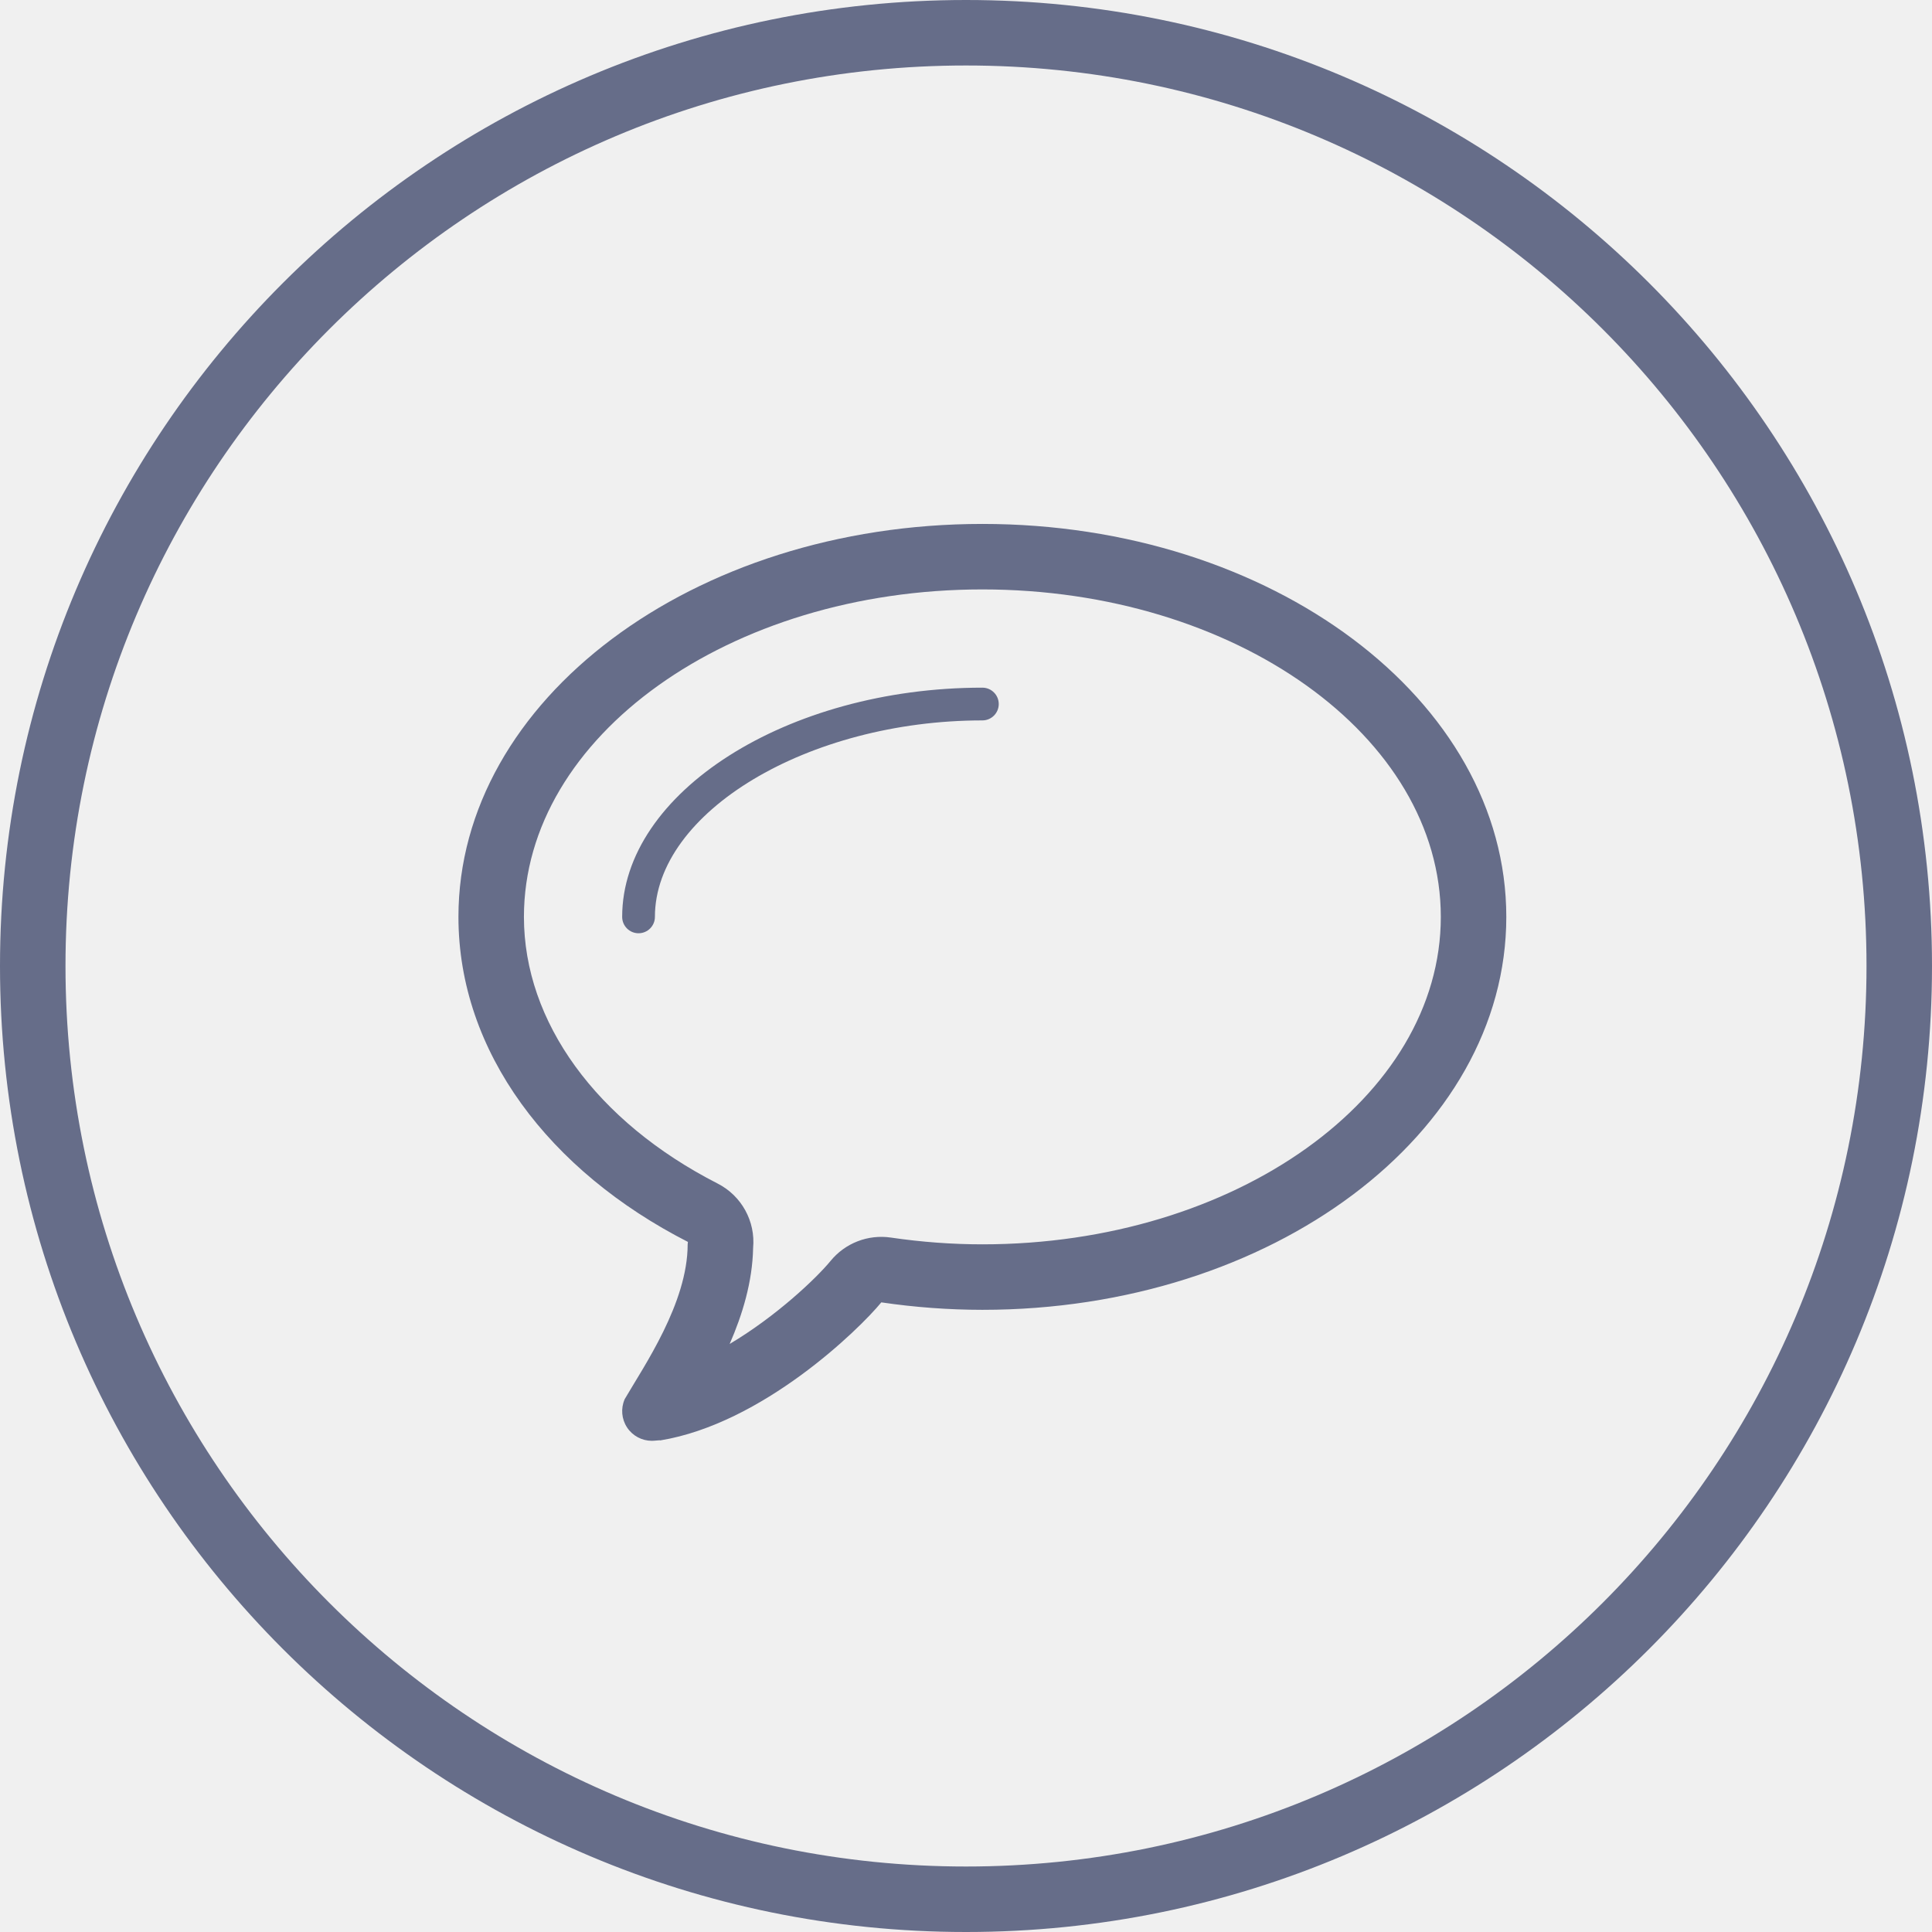
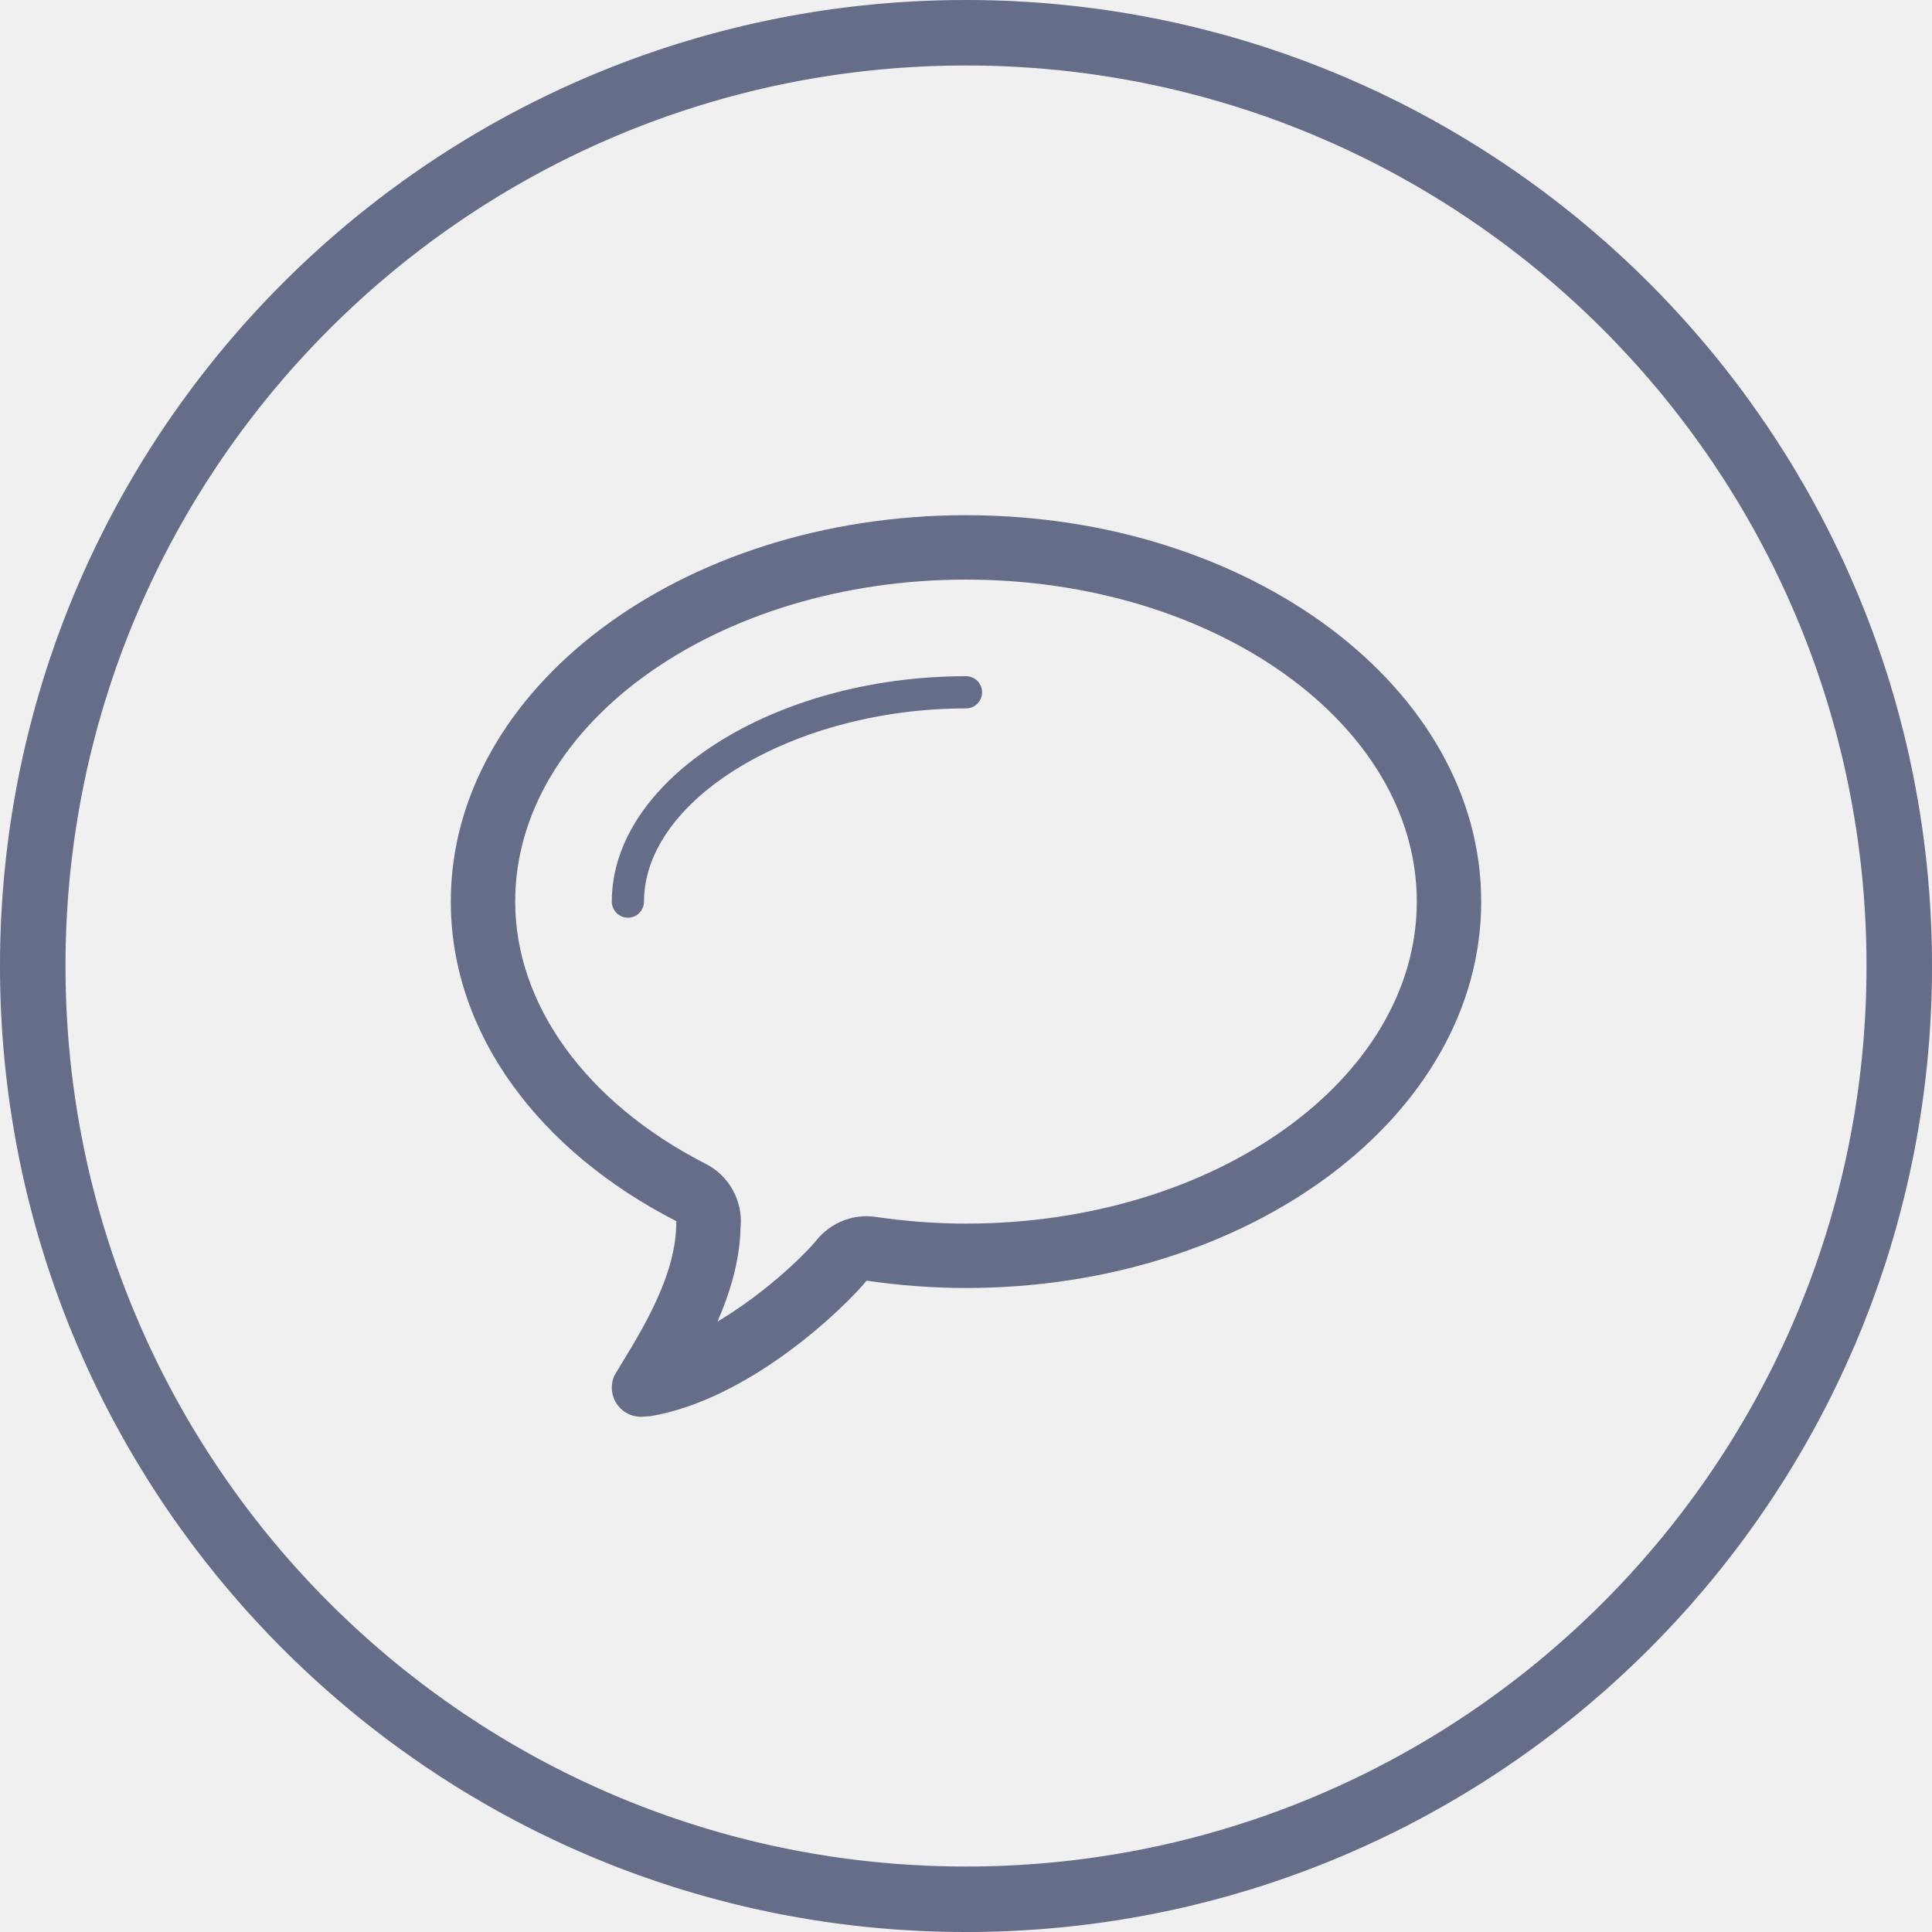
- <svg xmlns="http://www.w3.org/2000/svg" width="59" height="59" viewBox="0 0 59 59">
+ <svg xmlns="http://www.w3.org/2000/svg" width="60" height="60" viewBox="0 0 60 60" fill="none">
+   <g clip-path="url(#clip0)">
+     <path fill-rule="evenodd" clip-rule="evenodd" d="M30.194 0.001L30.387 0.002L30.581 0.005L30.774 0.01L30.967 0.015L31.159 0.022L31.352 0.029L31.544 0.039L31.735 0.05L31.926 0.061L32.117 0.073L32.309 0.087L32.499 0.103L32.689 0.119L32.878 0.136L33.067 0.155L33.256 0.175L33.444 0.195L33.633 0.218L33.821 0.241L34.009 0.265L34.196 0.291L34.382 0.317L34.568 0.346L34.754 0.374L34.94 0.405L35.126 0.436L35.31 0.469L35.495 0.502L35.679 0.537L35.863 0.573L36.046 0.609L36.229 0.648L36.411 0.686L36.593 0.727L36.775 0.768L36.956 0.811L37.137 0.854L37.317 0.899L37.497 0.945L37.677 0.992L37.856 1.039L38.035 1.088L38.213 1.138L38.391 1.189L38.568 1.242L38.745 1.295L38.921 1.348L39.097 1.404L39.273 1.46L39.447 1.518L39.621 1.576L39.795 1.636L39.969 1.696L40.142 1.758L40.315 1.82L40.487 1.884L40.659 1.948L40.83 2.015L41 2.081L41.17 2.149L41.34 2.217L41.509 2.287L41.678 2.357L41.846 2.429L42.012 2.502L42.18 2.576L42.346 2.65L42.512 2.725L42.677 2.803L42.842 2.88L43.006 2.958L43.169 3.038L43.333 3.118L43.495 3.199L43.658 3.282L43.818 3.365L43.98 3.45L44.14 3.535L44.299 3.621L44.459 3.708L44.618 3.796L44.775 3.885L44.933 3.974L45.09 4.066L45.245 4.157L45.401 4.25L45.556 4.343L45.71 4.438L45.864 4.533L46.017 4.629L46.169 4.727L46.321 4.824L46.473 4.923L46.623 5.023L46.774 5.123L46.922 5.225L47.072 5.328L47.219 5.431L47.367 5.535L47.513 5.64L47.659 5.746L47.805 5.853L47.949 5.96L48.094 6.068L48.237 6.178L48.379 6.288L48.522 6.399L48.663 6.511L48.803 6.623L48.944 6.736L49.083 6.85L49.221 6.966L49.359 7.082L49.496 7.198L49.632 7.316L49.769 7.434L49.904 7.553L50.038 7.673L50.171 7.794L50.304 7.915L50.436 8.037L50.568 8.16L50.698 8.284L50.828 8.409L50.957 8.534L51.086 8.66L51.214 8.787L51.34 8.915L51.466 9.043L51.591 9.172L51.716 9.302L51.84 9.432L51.963 9.564L52.085 9.696L52.206 9.829L52.327 9.962L52.447 10.096L52.566 10.232L52.684 10.368L52.802 10.504L52.918 10.641L53.034 10.779L53.15 10.917L53.264 11.056L53.377 11.197L53.489 11.337L53.601 11.478L53.712 11.621L53.822 11.763L53.932 11.906L54.04 12.051L54.148 12.195L54.254 12.341L54.36 12.487L54.465 12.634L54.569 12.781L54.672 12.928L54.775 13.078L54.877 13.226L54.977 13.377L55.077 13.527L55.176 13.679L55.273 13.831L55.371 13.983L55.468 14.136L55.562 14.29L55.657 14.444L55.75 14.599L55.843 14.755L55.934 14.911L56.026 15.067L56.115 15.225L56.204 15.382L56.292 15.541L56.379 15.701L56.465 15.86L56.551 16.02L56.635 16.182L56.718 16.342L56.801 16.505L56.882 16.667L56.962 16.831L57.042 16.994L57.12 17.158L57.197 17.323L57.275 17.488L57.35 17.654L57.424 17.82L57.498 17.988L57.571 18.155L57.643 18.322L57.713 18.491L57.783 18.66L57.851 18.83L57.919 19L57.986 19.171L58.052 19.341L58.116 19.513L58.18 19.685L58.242 19.858L58.304 20.031L58.364 20.205L58.424 20.379L58.482 20.553L58.54 20.727L58.596 20.903L58.652 21.079L58.706 21.255L58.758 21.432L58.811 21.609L58.862 21.787L58.912 21.965L58.961 22.144L59.008 22.323L59.055 22.503L59.101 22.683L59.146 22.863L59.19 23.044L59.232 23.225L59.273 23.407L59.314 23.589L59.352 23.771L59.391 23.954L59.428 24.137L59.463 24.321L59.498 24.505L59.531 24.689L59.564 24.875L59.595 25.06L59.626 25.246L59.654 25.432L59.683 25.618L59.709 25.804L59.735 25.991L59.759 26.179L59.782 26.367L59.805 26.556L59.825 26.744L59.846 26.933L59.864 27.122L59.881 27.311L59.897 27.501L59.913 27.692L59.927 27.883L59.939 28.074L59.95 28.265L59.961 28.456L59.971 28.648L59.978 28.841L59.985 29.033L59.99 29.226L59.995 29.419L59.998 29.613L59.999 29.806L60 30L59.999 30.194L59.998 30.387L59.995 30.581L59.99 30.774L59.985 30.967L59.978 31.159L59.971 31.352L59.961 31.544L59.95 31.735L59.939 31.926L59.927 32.117L59.913 32.309L59.897 32.499L59.881 32.689L59.864 32.878L59.846 33.067L59.825 33.256L59.805 33.444L59.782 33.633L59.759 33.821L59.735 34.009L59.709 34.196L59.683 34.382L59.654 34.568L59.626 34.754L59.595 34.94L59.564 35.126L59.531 35.31L59.498 35.495L59.463 35.679L59.428 35.863L59.391 36.046L59.352 36.229L59.314 36.411L59.273 36.593L59.232 36.775L59.19 36.956L59.146 37.137L59.101 37.317L59.055 37.497L59.008 37.677L58.961 37.856L58.912 38.035L58.862 38.213L58.811 38.391L58.758 38.568L58.706 38.745L58.652 38.921L58.596 39.097L58.54 39.273L58.482 39.447L58.424 39.621L58.364 39.795L58.304 39.969L58.242 40.142L58.18 40.315L58.116 40.487L58.052 40.659L57.986 40.83L57.919 41L57.851 41.17L57.783 41.34L57.713 41.509L57.643 41.678L57.571 41.846L57.498 42.012L57.424 42.18L57.35 42.346L57.275 42.512L57.197 42.677L57.12 42.842L57.042 43.006L56.962 43.169L56.882 43.333L56.801 43.495L56.718 43.658L56.635 43.818L56.551 43.98L56.465 44.14L56.379 44.299L56.292 44.459L56.204 44.618L56.115 44.775L56.026 44.933L55.934 45.09L55.843 45.245L55.75 45.401L55.657 45.556L55.562 45.71L55.468 45.864L55.371 46.017L55.273 46.169L55.176 46.321L55.077 46.473L54.977 46.623L54.877 46.774L54.775 46.922L54.672 47.072L54.569 47.219L54.465 47.367L54.36 47.513L54.254 47.659L54.148 47.805L54.04 47.949L53.932 48.094L53.822 48.237L53.712 48.379L53.601 48.522L53.489 48.663L53.377 48.803L53.264 48.944L53.15 49.083L53.034 49.221L52.918 49.359L52.802 49.496L52.684 49.632L52.566 49.769L52.447 49.904L52.327 50.038L52.206 50.171L52.085 50.304L51.963 50.436L51.84 50.568L51.716 50.698L51.591 50.828L51.466 50.957L51.34 51.086L51.214 51.214L51.086 51.34L50.957 51.466L50.828 51.591L50.698 51.716L50.568 51.84L50.436 51.963L50.304 52.085L50.171 52.206L50.038 52.327L49.904 52.447L49.769 52.566L49.632 52.684L49.496 52.802L49.359 52.918L49.221 53.034L49.083 53.15L48.944 53.264L48.803 53.377L48.663 53.489L48.522 53.601L48.379 53.712L48.237 53.822L48.094 53.932L47.949 54.04L47.805 54.148L47.659 54.254L47.513 54.36L47.367 54.465L47.219 54.569L47.072 54.672L46.922 54.775L46.774 54.877L46.623 54.977L46.473 55.077L46.321 55.176L46.169 55.273L46.017 55.371L45.864 55.468L45.71 55.562L45.556 55.657L45.401 55.75L45.245 55.843L45.09 55.934L44.933 56.026L44.775 56.115L44.618 56.204L44.459 56.292L44.299 56.379L44.14 56.465L43.98 56.551L43.818 56.635L43.658 56.718L43.495 56.801L43.333 56.882L43.169 56.962L43.006 57.042L42.842 57.12L42.677 57.197L42.512 57.275L42.346 57.35L42.18 57.424L42.012 57.498L41.846 57.571L41.678 57.643L41.509 57.713L41.34 57.783L41.17 57.851L41 57.919L40.83 57.986L40.659 58.052L40.487 58.116L40.315 58.18L40.142 58.242L39.969 58.304L39.795 58.364L39.621 58.424L39.447 58.482L39.273 58.54L39.097 58.596L38.921 58.652L38.745 58.706L38.568 58.758L38.391 58.811L38.213 58.862L38.035 58.912L37.856 58.961L37.677 59.008L37.497 59.055L37.317 59.101L37.137 59.146L36.956 59.19L36.775 59.232L36.593 59.273L36.411 59.314L36.229 59.352L36.046 59.391L35.863 59.428L35.679 59.463L35.495 59.498L35.31 59.531L35.126 59.564L34.94 59.595L34.754 59.626L34.568 59.654L34.382 59.683L34.196 59.709L34.009 59.735L33.821 59.759L33.633 59.782L33.444 59.805L33.256 59.825L33.067 59.846L32.878 59.864L32.689 59.881L32.499 59.897L32.309 59.913L32.117 59.927L31.926 59.939L31.735 59.95L31.544 59.961L31.352 59.971L31.159 59.978L30.967 59.985L30.774 59.99L30.581 59.995L30.387 59.998L30.194 59.999L30 60L29.806 59.999L29.613 59.998L29.419 59.995L29.226 59.99L29.033 59.985L28.841 59.978L28.648 59.971L28.456 59.961L28.265 59.95L28.074 59.939L27.883 59.927L27.692 59.913L27.501 59.897L27.311 59.881L27.122 59.864L26.933 59.846L26.744 59.825L26.556 59.805L26.367 59.782L26.179 59.759L25.991 59.735L25.804 59.709L25.618 59.683L25.432 59.654L25.246 59.626L25.06 59.595L24.875 59.564L24.689 59.531L24.506 59.498L24.321 59.463L24.137 59.428L23.954 59.391L23.771 59.352L23.589 59.314L23.407 59.273L23.225 59.232L23.044 59.19L22.863 59.146L22.683 59.101L22.503 59.055L22.323 59.008L22.144 58.961L21.965 58.912L21.787 58.862L21.609 58.811L21.432 58.758L21.255 58.706L21.079 58.652L20.903 58.596L20.727 58.54L20.553 58.482L20.379 58.424L20.205 58.364L20.031 58.304L19.858 58.242L19.685 58.18L19.513 58.116L19.341 58.052L19.171 57.986L19 57.919L18.83 57.851L18.66 57.783L18.491 57.713L18.322 57.643L18.155 57.571L17.988 57.498L17.82 57.424L17.654 57.35L17.488 57.275L17.323 57.197L17.158 57.12L16.994 57.042L16.831 56.962L16.667 56.882L16.505 56.801L16.342 56.718L16.182 56.635L16.02 56.551L15.86 56.465L15.701 56.379L15.541 56.292L15.382 56.204L15.225 56.115L15.067 56.026L14.911 55.934L14.755 55.843L14.599 55.75L14.444 55.657L14.29 55.562L14.136 55.468L13.983 55.371L13.831 55.273L13.679 55.176L13.527 55.077L13.377 54.977L13.226 54.877L13.078 54.775L12.928 54.672L12.781 54.569L12.634 54.465L12.487 54.36L12.341 54.254L12.195 54.148L12.051 54.04L11.906 53.932L11.763 53.822L11.621 53.712L11.478 53.601L11.337 53.489L11.197 53.377L11.056 53.264L10.917 53.15L10.779 53.034L10.641 52.918L10.504 52.802L10.368 52.684L10.232 52.566L10.096 52.447L9.962 52.327L9.829 52.206L9.696 52.085L9.564 51.963L9.432 51.84L9.302 51.716L9.172 51.591L9.043 51.466L8.915 51.34L8.787 51.214L8.66 51.086L8.534 50.957L8.409 50.828L8.284 50.698L8.16 50.568L8.037 50.436L7.915 50.304L7.794 50.171L7.673 50.038L7.553 49.904L7.434 49.769L7.316 49.632L7.198 49.496L7.082 49.359L6.966 49.221L6.85 49.083L6.736 48.944L6.623 48.803L6.511 48.663L6.399 48.522L6.288 48.379L6.178 48.237L6.068 48.094L5.96 47.949L5.853 47.805L5.746 47.659L5.64 47.513L5.535 47.367L5.431 47.219L5.328 47.072L5.225 46.922L5.123 46.774L5.023 46.623L4.923 46.473L4.824 46.321L4.727 46.169L4.629 46.017L4.533 45.864L4.438 45.71L4.343 45.556L4.25 45.401L4.157 45.245L4.066 45.09L3.974 44.933L3.885 44.775L3.796 44.618L3.708 44.459L3.621 44.299L3.535 44.14L3.45 43.98L3.365 43.818L3.282 43.658L3.199 43.495L3.118 43.333L3.038 43.169L2.958 43.006L2.88 42.842L2.803 42.677L2.725 42.512L2.65 42.346L2.576 42.18L2.502 42.012L2.429 41.846L2.357 41.678L2.287 41.509L2.217 41.34L2.149 41.17L2.081 41L2.015 40.83L1.948 40.659L1.884 40.487L1.82 40.315L1.758 40.142L1.696 39.969L1.636 39.795L1.576 39.621L1.518 39.447L1.46 39.273L1.404 39.097L1.348 38.921L1.295 38.745L1.242 38.568L1.189 38.391L1.138 38.213L1.088 38.035L1.039 37.856L0.992 37.677L0.945 37.497L0.899 37.317L0.854 37.137L0.811 36.956L0.768 36.775L0.727 36.593L0.686 36.411L0.648 36.229L0.609 36.046L0.573 35.863L0.537 35.679L0.502 35.495L0.469 35.31L0.436 35.126L0.405 34.94L0.374 34.754L0.346 34.568L0.317 34.382L0.291 34.196L0.265 34.009L0.241 33.821L0.218 33.633L0.195 33.444L0.175 33.256L0.155 33.067L0.136 32.878L0.119 32.689L0.103 32.499L0.087 32.309L0.073 32.117L0.061 31.926L0.05 31.735L0.039 31.544L0.029 31.352L0.022 31.159L0.015 30.967L0.01 30.774L0.005 30.581L0.002 30.387L0.001 30.194L0 30L0.001 29.806L0.002 29.613L0.005 29.419L0.01 29.226L0.015 29.033L0.022 28.841L0.029 28.648L0.039 28.456L0.05 28.265L0.061 28.074L0.073 27.883L0.087 27.692L0.103 27.501L0.119 27.311L0.136 27.122L0.155 26.933L0.175 26.744L0.195 26.556L0.218 26.367L0.241 26.179L0.265 25.991L0.291 25.804L0.317 25.618L0.346 25.432L0.374 25.246L0.405 25.06L0.436 24.875L0.469 24.689L0.502 24.505L0.537 24.321L0.573 24.137L0.609 23.954L0.648 23.771L0.686 23.589L0.727 23.407L0.768 23.225L0.811 23.044L0.854 22.863L0.899 22.683L0.945 22.503L0.992 22.323L1.039 22.144L1.088 21.965L1.138 21.787L1.189 21.609L1.242 21.432L1.295 21.255L1.348 21.079L1.404 20.903L1.46 20.727L1.518 20.553L1.576 20.379L1.636 20.205L1.696 20.031L1.758 19.858L1.82 19.685L1.884 19.513L1.948 19.341L2.015 19.171L2.081 19L2.149 18.83L2.217 18.66L2.287 18.491L2.357 18.322L2.429 18.155L2.502 17.988L2.576 17.82L2.65 17.654L2.725 17.488L2.803 17.323L2.88 17.158L2.958 16.994L3.038 16.831L3.118 16.667L3.199 16.505L3.282 16.342L3.365 16.182L3.45 16.02L3.535 15.86L3.621 15.701L3.708 15.541L3.796 15.382L3.885 15.225L3.974 15.067L4.066 14.911L4.157 14.755L4.25 14.599L4.343 14.444L4.438 14.29L4.533 14.136L4.629 13.983L4.727 13.831L4.824 13.679L4.923 13.527L5.023 13.377L5.123 13.226L5.225 13.078L5.328 12.928L5.431 12.781L5.535 12.634L5.64 12.487L5.746 12.341L5.853 12.195L5.96 12.051L6.068 11.906L6.178 11.763L6.288 11.621L6.399 11.478L6.511 11.337L6.623 11.197L6.736 11.056L6.85 10.917L6.966 10.779L7.082 10.641L7.198 10.504L7.316 10.368L7.434 10.232L7.553 10.096L7.673 9.962L7.794 9.829L7.915 9.696L8.037 9.564L8.16 9.432L8.284 9.302L8.409 9.172L8.534 9.043L8.66 8.915L8.787 8.787L8.915 8.66L9.043 8.534L9.172 8.409L9.302 8.284L9.432 8.16L9.564 8.037L9.696 7.915L9.829 7.794L9.962 7.673L10.096 7.553L10.232 7.434L10.368 7.316L10.504 7.198L10.641 7.082L10.779 6.966L10.917 6.85L11.056 6.736L11.197 6.623L11.337 6.511L11.478 6.399L11.621 6.288L11.763 6.178L11.906 6.068L12.051 5.96L12.195 5.853L12.341 5.746L12.487 5.64L12.634 5.535L12.781 5.431L12.928 5.328L13.078 5.225L13.226 5.123L13.377 5.023L13.527 4.923L13.679 4.824L13.831 4.727L13.983 4.629L14.136 4.533L14.29 4.438L14.444 4.343L14.599 4.25L14.755 4.157L14.911 4.066L15.067 3.974L15.225 3.885L15.382 3.796L15.541 3.708L15.701 3.621L15.86 3.535L16.02 3.45L16.182 3.365L16.342 3.282L16.505 3.199L16.667 3.118L16.831 3.038L16.994 2.958L17.158 2.88L17.323 2.803L17.488 2.725L17.654 2.65L17.82 2.576L17.988 2.502L18.155 2.429L18.322 2.357L18.491 2.287L18.66 2.217L18.83 2.149L19 2.081L19.171 2.015L19.341 1.948L19.513 1.884L19.685 1.82L19.858 1.758L20.031 1.696L20.205 1.636L20.379 1.576L20.553 1.518L20.727 1.46L20.903 1.404L21.079 1.348L21.255 1.295L21.432 1.242L21.609 1.189L21.787 1.138L21.965 1.088L22.144 1.039L22.323 0.992L22.503 0.945L22.683 0.899L22.863 0.854L23.044 0.811L23.225 0.768L23.407 0.727L23.589 0.686L23.771 0.648L23.954 0.609L24.137 0.573L24.321 0.537L24.506 0.502L24.689 0.469L24.875 0.436L25.06 0.405L25.246 0.374L25.432 0.346L25.618 0.317L25.804 0.291L25.991 0.265L26.179 0.241L26.367 0.218L26.556 0.195L26.744 0.175L26.933 0.155L27.122 0.136L27.311 0.119L27.501 0.103L27.692 0.087L27.883 0.073L28.074 0.061L28.265 0.05L28.456 0.039L28.648 0.029L28.841 0.022L29.033 0.015L29.226 0.01L29.419 0.005L29.613 0.002L29.806 0.001L30 0L30.194 0.001ZM29.819 2.035L29.638 2.036L29.458 2.039L29.277 2.043L29.097 2.048L28.918 2.054L28.738 2.061L28.559 2.071L28.38 2.08L28.202 2.091L28.024 2.103L27.846 2.115L27.669 2.129L27.491 2.145L27.314 2.161L27.138 2.178L26.962 2.197L26.787 2.216L26.61 2.237L26.436 2.259L26.261 2.281L26.087 2.305L25.912 2.33L25.739 2.356L25.565 2.384L25.392 2.411L25.219 2.441L25.047 2.471L24.876 2.502L24.704 2.534L24.533 2.568L24.362 2.602L24.191 2.638L24.021 2.674L23.852 2.711L23.683 2.75L23.514 2.789L23.345 2.83L23.177 2.872L23.009 2.915L22.843 2.958L22.675 3.002L22.509 3.048L22.343 3.095L22.178 3.142L22.012 3.191L21.847 3.24L21.683 3.291L21.52 3.343L21.356 3.395L21.193 3.448L21.03 3.503L20.868 3.558L20.706 3.614L20.545 3.672L20.385 3.73L20.224 3.789L20.064 3.85L19.905 3.911L19.746 3.973L19.587 4.036L19.43 4.1L19.272 4.165L19.116 4.231L18.959 4.298L18.802 4.366L18.647 4.434L18.492 4.503L18.338 4.574L18.183 4.645L18.029 4.718L17.877 4.791L17.724 4.865L17.572 4.939L17.42 5.016L17.27 5.092L17.119 5.17L16.97 5.248L16.82 5.328L16.671 5.408L16.523 5.489L16.375 5.571L16.229 5.654L16.081 5.738L15.936 5.822L15.79 5.908L15.645 5.994L15.5 6.081L15.356 6.17L15.214 6.258L15.07 6.348L14.928 6.438L14.787 6.53L14.646 6.622L14.506 6.715L14.365 6.808L14.226 6.904L14.088 6.999L13.95 7.095L13.812 7.193L13.676 7.291L13.54 7.389L13.403 7.489L13.269 7.588L13.135 7.69L13.001 7.792L12.867 7.895L12.735 7.998L12.603 8.102L12.472 8.207L12.342 8.313L12.211 8.419L12.082 8.527L11.954 8.635L11.826 8.744L11.699 8.853L11.573 8.963L11.447 9.074L11.322 9.186L11.197 9.299L11.073 9.412L10.95 9.526L10.828 9.641L10.705 9.757L10.584 9.873L10.463 9.989L10.344 10.106L10.225 10.225L10.107 10.344L9.989 10.463L9.873 10.584L9.757 10.705L9.641 10.828L9.526 10.95L9.412 11.073L9.299 11.197L9.186 11.322L9.074 11.447L8.963 11.573L8.853 11.699L8.744 11.826L8.635 11.954L8.527 12.082L8.419 12.211L8.313 12.342L8.207 12.472L8.102 12.603L7.998 12.735L7.895 12.867L7.792 13.001L7.69 13.135L7.588 13.269L7.489 13.403L7.389 13.54L7.291 13.676L7.193 13.812L7.095 13.95L6.999 14.088L6.904 14.226L6.808 14.365L6.715 14.506L6.622 14.646L6.53 14.787L6.438 14.928L6.348 15.07L6.258 15.214L6.17 15.356L6.081 15.5L5.994 15.645L5.908 15.79L5.822 15.936L5.738 16.081L5.654 16.229L5.571 16.375L5.489 16.523L5.408 16.671L5.328 16.82L5.248 16.97L5.17 17.119L5.092 17.27L5.016 17.42L4.939 17.572L4.865 17.724L4.791 17.877L4.718 18.029L4.645 18.183L4.574 18.338L4.503 18.492L4.434 18.647L4.366 18.802L4.298 18.959L4.231 19.116L4.165 19.272L4.1 19.43L4.036 19.587L3.973 19.746L3.911 19.905L3.85 20.064L3.789 20.224L3.73 20.385L3.672 20.545L3.614 20.706L3.558 20.868L3.503 21.03L3.448 21.193L3.395 21.356L3.343 21.52L3.291 21.683L3.24 21.847L3.191 22.012L3.142 22.178L3.095 22.343L3.048 22.509L3.002 22.675L2.958 22.843L2.915 23.009L2.872 23.177L2.83 23.345L2.789 23.514L2.75 23.683L2.711 23.852L2.674 24.021L2.638 24.191L2.602 24.362L2.568 24.533L2.534 24.704L2.502 24.876L2.471 25.047L2.441 25.219L2.411 25.392L2.384 25.565L2.356 25.739L2.33 25.912L2.305 26.087L2.281 26.261L2.259 26.436L2.237 26.61L2.216 26.787L2.197 26.962L2.178 27.138L2.161 27.314L2.145 27.491L2.129 27.669L2.115 27.846L2.103 28.024L2.091 28.202L2.08 28.38L2.071 28.559L2.061 28.738L2.054 28.918L2.048 29.097L2.043 29.277L2.039 29.458L2.036 29.638L2.035 29.819L2.034 30L2.035 30.181L2.036 30.362L2.039 30.542L2.043 30.723L2.048 30.903L2.054 31.082L2.061 31.262L2.071 31.441L2.08 31.62L2.091 31.798L2.103 31.976L2.115 32.154L2.129 32.331L2.145 32.509L2.161 32.686L2.178 32.862L2.197 33.038L2.216 33.214L2.237 33.389L2.259 33.564L2.281 33.739L2.305 33.913L2.33 34.088L2.356 34.261L2.384 34.435L2.411 34.608L2.441 34.781L2.471 34.953L2.502 35.124L2.534 35.296L2.568 35.467L2.602 35.638L2.638 35.809L2.674 35.979L2.711 36.148L2.75 36.317L2.789 36.486L2.83 36.655L2.872 36.823L2.915 36.99L2.958 37.157L3.002 37.325L3.048 37.491L3.095 37.657L3.142 37.822L3.191 37.988L3.24 38.153L3.291 38.317L3.343 38.48L3.395 38.644L3.448 38.807L3.502 38.969L3.558 39.132L3.614 39.294L3.672 39.455L3.73 39.615L3.789 39.776L3.85 39.936L3.911 40.095L3.973 40.254L4.036 40.413L4.1 40.57L4.165 40.728L4.231 40.884L4.298 41.041L4.366 41.198L4.434 41.353L4.503 41.508L4.574 41.662L4.645 41.817L4.718 41.971L4.791 42.123L4.865 42.276L4.939 42.428L5.016 42.58L5.092 42.73L5.17 42.881L5.248 43.03L5.328 43.18L5.408 43.329L5.489 43.477L5.571 43.625L5.654 43.772L5.738 43.919L5.822 44.064L5.908 44.21L5.994 44.355L6.081 44.5L6.17 44.644L6.258 44.786L6.348 44.93L6.438 45.072L6.53 45.214L6.622 45.354L6.715 45.494L6.808 45.635L6.904 45.774L6.999 45.912L7.095 46.051L7.193 46.188L7.291 46.324L7.389 46.46L7.489 46.597L7.588 46.731L7.69 46.865L7.792 46.999L7.895 47.133L7.998 47.265L8.102 47.397L8.207 47.528L8.313 47.658L8.419 47.788L8.527 47.918L8.635 48.046L8.744 48.174L8.853 48.301L8.963 48.427L9.074 48.553L9.186 48.678L9.299 48.803L9.412 48.928L9.526 49.051L9.641 49.173L9.757 49.295L9.873 49.416L9.989 49.537L10.107 49.656L10.225 49.775L10.344 49.894L10.463 50.011L10.584 50.127L10.705 50.243L10.828 50.359L10.95 50.474L11.073 50.588L11.197 50.701L11.322 50.814L11.447 50.926L11.573 51.037L11.699 51.147L11.826 51.256L11.954 51.365L12.082 51.473L12.211 51.581L12.342 51.688L12.472 51.793L12.603 51.898L12.735 52.002L12.867 52.105L13.001 52.208L13.135 52.31L13.269 52.412L13.403 52.511L13.54 52.611L13.676 52.709L13.812 52.807L13.95 52.905L14.088 53.001L14.226 53.096L14.365 53.192L14.506 53.285L14.646 53.378L14.787 53.47L14.928 53.562L15.07 53.652L15.214 53.742L15.356 53.83L15.5 53.919L15.645 54.006L15.79 54.092L15.936 54.178L16.081 54.262L16.229 54.346L16.375 54.429L16.523 54.511L16.671 54.592L16.82 54.672L16.97 54.752L17.119 54.83L17.27 54.908L17.42 54.984L17.572 55.061L17.724 55.135L17.877 55.209L18.029 55.282L18.183 55.355L18.338 55.426L18.492 55.497L18.647 55.566L18.802 55.634L18.959 55.702L19.116 55.77L19.272 55.835L19.43 55.9L19.587 55.964L19.746 56.027L19.905 56.089L20.064 56.15L20.224 56.211L20.385 56.27L20.545 56.328L20.706 56.386L20.868 56.442L21.03 56.497L21.193 56.552L21.356 56.605L21.52 56.657L21.683 56.709L21.847 56.76L22.012 56.809L22.178 56.858L22.343 56.906L22.509 56.952L22.675 56.998L22.843 57.042L23.009 57.086L23.177 57.128L23.345 57.17L23.514 57.211L23.683 57.25L23.852 57.289L24.021 57.327L24.191 57.362L24.362 57.398L24.533 57.432L24.704 57.466L24.876 57.498L25.047 57.529L25.219 57.559L25.392 57.589L25.565 57.616L25.739 57.644L25.912 57.67L26.087 57.695L26.261 57.719L26.436 57.741L26.61 57.763L26.787 57.784L26.962 57.803L27.138 57.822L27.314 57.839L27.491 57.855L27.669 57.871L27.846 57.885L28.024 57.897L28.202 57.909L28.38 57.92L28.559 57.929L28.738 57.939L28.918 57.946L29.097 57.952L29.277 57.957L29.458 57.961L29.638 57.964L29.819 57.965L30 57.966L30.181 57.965L30.362 57.964L30.542 57.961L30.723 57.957L30.903 57.952L31.082 57.946L31.262 57.939L31.441 57.929L31.62 57.92L31.798 57.909L31.976 57.897L32.154 57.885L32.331 57.871L32.509 57.855L32.686 57.839L32.862 57.822L33.038 57.803L33.214 57.784L33.389 57.763L33.564 57.741L33.739 57.719L33.913 57.695L34.088 57.67L34.261 57.644L34.435 57.616L34.608 57.589L34.781 57.559L34.953 57.529L35.124 57.498L35.296 57.466L35.467 57.432L35.638 57.398L35.809 57.362L35.979 57.327L36.148 57.289L36.317 57.25L36.486 57.211L36.655 57.17L36.823 57.128L36.99 57.086L37.157 57.042L37.325 56.998L37.491 56.952L37.657 56.906L37.822 56.858L37.988 56.809L38.153 56.76L38.317 56.709L38.48 56.657L38.644 56.605L38.807 56.552L38.969 56.497L39.132 56.442L39.294 56.386L39.455 56.328L39.615 56.27L39.776 56.211L39.936 56.15L40.095 56.089L40.254 56.027L40.413 55.964L40.57 55.9L40.728 55.835L40.885 55.77L41.041 55.702L41.198 55.634L41.353 55.566L41.508 55.497L41.662 55.426L41.817 55.355L41.971 55.282L42.123 55.209L42.276 55.135L42.428 55.061L42.58 54.984L42.73 54.908L42.881 54.83L43.03 54.752L43.18 54.672L43.329 54.592L43.477 54.511L43.625 54.429L43.772 54.346L43.919 54.262L44.065 54.178L44.21 54.092L44.355 54.006L44.5 53.919L44.644 53.83L44.786 53.742L44.93 53.652L45.072 53.562L45.214 53.47L45.354 53.378L45.494 53.285L45.635 53.192L45.774 53.096L45.912 53.001L46.051 52.905L46.188 52.807L46.324 52.709L46.46 52.611L46.597 52.511L46.731 52.412L46.865 52.31L46.999 52.208L47.133 52.105L47.265 52.002L47.397 51.898L47.528 51.793L47.658 51.688L47.788 51.581L47.918 51.473L48.046 51.365L48.174 51.256L48.301 51.147L48.427 51.037L48.553 50.926L48.678 50.814L48.803 50.701L48.928 50.588L49.051 50.474L49.173 50.359L49.295 50.243L49.416 50.127L49.537 50.011L49.656 49.894L49.775 49.775L49.894 49.656L50.011 49.537L50.127 49.416L50.243 49.295L50.359 49.173L50.474 49.051L50.588 48.928L50.701 48.803L50.814 48.678L50.926 48.553L51.037 48.427L51.147 48.301L51.256 48.174L51.365 48.046L51.473 47.918L51.581 47.788L51.688 47.658L51.793 47.528L51.898 47.397L52.002 47.265L52.105 47.133L52.208 46.999L52.31 46.865L52.412 46.731L52.511 46.597L52.611 46.46L52.709 46.324L52.807 46.188L52.905 46.051L53.001 45.912L53.096 45.774L53.192 45.635L53.285 45.494L53.378 45.354L53.47 45.214L53.562 45.072L53.652 44.93L53.742 44.786L53.83 44.644L53.919 44.5L54.006 44.355L54.092 44.21L54.178 44.064L54.262 43.919L54.346 43.772L54.429 43.625L54.511 43.477L54.592 43.329L54.672 43.18L54.752 43.03L54.83 42.881L54.908 42.73L54.984 42.58L55.061 42.428L55.135 42.276L55.209 42.123L55.282 41.971L55.355 41.817L55.426 41.662L55.497 41.508L55.566 41.353L55.634 41.198L55.702 41.041L55.77 40.884L55.835 40.728L55.9 40.57L55.964 40.413L56.027 40.254L56.089 40.095L56.15 39.936L56.211 39.776L56.27 39.615L56.328 39.455L56.386 39.294L56.442 39.132L56.497 38.969L56.552 38.807L56.605 38.644L56.657 38.48L56.709 38.317L56.76 38.153L56.809 37.988L56.858 37.822L56.906 37.657L56.952 37.491L56.998 37.325L57.042 37.157L57.086 36.99L57.128 36.823L57.17 36.655L57.211 36.486L57.25 36.317L57.289 36.148L57.327 35.979L57.362 35.809L57.398 35.638L57.432 35.467L57.466 35.296L57.498 35.124L57.529 34.953L57.559 34.781L57.589 34.608L57.616 34.435L57.644 34.261L57.67 34.088L57.695 33.913L57.719 33.739L57.741 33.564L57.763 33.389L57.784 33.214L57.803 33.038L57.822 32.862L57.839 32.686L57.855 32.509L57.871 32.331L57.885 32.154L57.897 31.976L57.909 31.798L57.92 31.62L57.93 31.441L57.939 31.262L57.946 31.082L57.952 30.903L57.957 30.723L57.961 30.542L57.964 30.362L57.965 30.181L57.966 30L57.965 29.819L57.964 29.638L57.961 29.458L57.957 29.277L57.952 29.097L57.946 28.918L57.939 28.738L57.93 28.559L57.92 28.38L57.909 28.202L57.897 28.024L57.885 27.846L57.871 27.669L57.855 27.491L57.839 27.314L57.822 27.138L57.803 26.962L57.784 26.787L57.763 26.61L57.741 26.436L57.719 26.261L57.695 26.087L57.67 25.912L57.644 25.739L57.616 25.565L57.589 25.392L57.559 25.219L57.529 25.047L57.498 24.876L57.466 24.704L57.432 24.533L57.398 24.362L57.362 24.191L57.327 24.021L57.289 23.852L57.25 23.683L57.211 23.514L57.17 23.345L57.128 23.177L57.086 23.009L57.042 22.843L56.998 22.675L56.952 22.509L56.906 22.343L56.858 22.178L56.809 22.012L56.76 21.847L56.709 21.683L56.657 21.52L56.605 21.356L56.552 21.193L56.497 21.03L56.442 20.868L56.386 20.706L56.328 20.545L56.27 20.385L56.211 20.224L56.15 20.064L56.089 19.905L56.027 19.746L55.964 19.587L55.9 19.43L55.835 19.272L55.77 19.116L55.702 18.959L55.634 18.802L55.566 18.647L55.497 18.492L55.426 18.338L55.355 18.183L55.282 18.029L55.209 17.877L55.135 17.724L55.061 17.572L54.984 17.42L54.908 17.27L54.83 17.119L54.752 16.97L54.672 16.82L54.592 16.671L54.511 16.523L54.429 16.375L54.346 16.229L54.262 16.081L54.178 15.936L54.092 15.79L54.006 15.645L53.919 15.5L53.83 15.356L53.742 15.214L53.652 15.07L53.562 14.928L53.47 14.787L53.378 14.646L53.285 14.506L53.192 14.365L53.096 14.226L53.001 14.088L52.905 13.95L52.807 13.812L52.709 13.676L52.611 13.54L52.511 13.403L52.412 13.269L52.31 13.135L52.208 13.001L52.105 12.867L52.002 12.735L51.898 12.603L51.793 12.472L51.688 12.342L51.581 12.211L51.473 12.082L51.365 11.954L51.256 11.826L51.147 11.699L51.037 11.573L50.926 11.447L50.814 11.322L50.701 11.197L50.588 11.073L50.474 10.95L50.359 10.828L50.243 10.705L50.127 10.584L50.011 10.463L49.894 10.344L49.775 10.225L49.656 10.106L49.537 9.989L49.416 9.873L49.295 9.757L49.173 9.641L49.051 9.526L48.928 9.412L48.803 9.299L48.678 9.186L48.553 9.074L48.427 8.963L48.301 8.853L48.174 8.744L48.046 8.635L47.918 8.527L47.788 8.419L47.658 8.313L47.528 8.207L47.397 8.102L47.265 7.998L47.133 7.895L46.999 7.792L46.865 7.69L46.731 7.588L46.597 7.489L46.46 7.389L46.324 7.291L46.188 7.193L46.051 7.095L45.912 6.999L45.774 6.904L45.635 6.808L45.494 6.715L45.354 6.622L45.214 6.53L45.072 6.438L44.93 6.348L44.786 6.258L44.644 6.17L44.5 6.081L44.355 5.994L44.21 5.908L44.065 5.822L43.919 5.738L43.772 5.654L43.625 5.571L43.477 5.489L43.329 5.408L43.18 5.328L43.03 5.248L42.881 5.17L42.73 5.092L42.58 5.016L42.428 4.939L42.276 4.865L42.123 4.791L41.971 4.718L41.817 4.645L41.662 4.574L41.508 4.503L41.353 4.434L41.198 4.366L41.041 4.298L40.885 4.231L40.728 4.165L40.57 4.1L40.413 4.036L40.254 3.973L40.095 3.911L39.936 3.85L39.776 3.789L39.615 3.73L39.455 3.672L39.294 3.614L39.132 3.558L38.969 3.502L38.807 3.448L38.644 3.395L38.48 3.343L38.317 3.291L38.153 3.24L37.988 3.191L37.822 3.142L37.657 3.095L37.491 3.048L37.325 3.002L37.157 2.958L36.99 2.915L36.823 2.872L36.655 2.83L36.486 2.789L36.317 2.75L36.148 2.711L35.979 2.674L35.809 2.638L35.638 2.602L35.467 2.568L35.296 2.534L35.124 2.502L34.953 2.471L34.781 2.441L34.608 2.411L34.435 2.384L34.261 2.356L34.088 2.33L33.913 2.305L33.739 2.281L33.564 2.259L33.389 2.237L33.214 2.216L33.038 2.197L32.862 2.178L32.686 2.161L32.509 2.145L32.331 2.129L32.154 2.115L31.976 2.103L31.798 2.091L31.62 2.08L31.441 2.071L31.262 2.061L31.082 2.054L30.903 2.048L30.723 2.043L30.542 2.039L30.362 2.036L30.181 2.035L30 2.034L29.819 2.035Z" fill="#666D89" />
+     <path fill-rule="evenodd" clip-rule="evenodd" d="M30 40C28.943 40 27.913 39.918 26.914 39.772C26.23 40.605 23.286 43.476 20.161 43.988C20.165 43.975 20 44 19.906 44C19.405 44 19 43.595 19 43.094C19 42.967 19.027 42.846 19.074 42.736H19.072C19.661 41.723 21 39.793 21 38C21 37.971 21.008 37.953 21.008 37.926C16.779 35.766 14 32.127 14 28C14 21.373 21.163 16 30 16C38.836 16 46 21.373 46 28C46 34.627 38.836 40 30 40ZM30 18C22.28 18 16 22.486 16 28C16 31.207 18.212 34.252 21.918 36.145C22.587 36.486 23.008 37.175 23.008 37.926C23.008 37.982 23.005 38.046 22.999 38.11C22.979 39.144 22.673 40.148 22.283 41.042C23.723 40.186 24.94 39.024 25.368 38.503C25.751 38.036 26.32 37.771 26.914 37.771C27.01 37.771 27.107 37.778 27.204 37.793C28.143 37.931 29.083 38 30 38C37.72 38 44 33.514 44 28C44 22.486 37.72 18 30 18ZM30 22C24.673 22 20 24.804 20 28C20 28.276 19.776 28.5 19.5 28.5C19.224 28.5 19 28.276 19 28C19 24.206 24.037 21 30 21C30.276 21 30.5 21.224 30.5 21.5C30.5 21.777 30.276 22 30 22Z" fill="#666D89" />
+   </g>
  <defs>
-     <clipPath id="ek7ia">
-       <path fill="#fff" d="M29.5 0C45.792 0 59 13.208 59 29.5S45.792 59 29.5 59 0 45.792 0 29.5 13.208 0 29.5 0z" />
+     <clipPath id="clip0">
+       <rect width="60" height="60" fill="white" />
    </clipPath>
  </defs>
-   <g>
-     <g>
-       <path fill="#666d89" d="M30.5 21.5a.5.5 0 0 1-.5.5c-5.327 0-10 2.804-10 6a.5.5 0 1 1-1 0c0-3.794 5.037-7 11-7a.5.5 0 0 1 .5.5zM46 28c0 6.627-7.164 12-16 12a21.27 21.27 0 0 1-3.086-.228c-.684.833-3.628 3.704-6.753 4.216.004-.013-.161.012-.255.012a.906.906 0 0 1-.832-1.264h-.002C19.662 41.723 21 39.793 21 38c0-.03.008-.047.008-.074C16.779 35.766 14 32.127 14 28c0-6.627 7.163-12 16-12 8.836 0 16 5.373 16 12zm-2 0c0-5.514-6.28-10-14-10s-14 4.486-14 10c0 3.207 2.212 6.252 5.918 8.145a2 2 0 0 1 1.081 1.965c-.02 1.034-.326 2.038-.716 2.932 1.44-.856 2.657-2.018 3.085-2.54a2 2 0 0 1 1.836-.709c.939.138 1.879.207 2.796.207 7.72 0 14-4.486 14-10z" />
-     </g>
-     <g>
-       <path fill="none" stroke="#666d89" stroke-miterlimit="20" stroke-width="4" d="M29.5 0C45.792 0 59 13.208 59 29.5S45.792 59 29.5 59 0 45.792 0 29.5 13.208 0 29.5 0z" clip-path="url(&quot;#ek7ia&quot;)" />
-     </g>
-   </g>
</svg>
